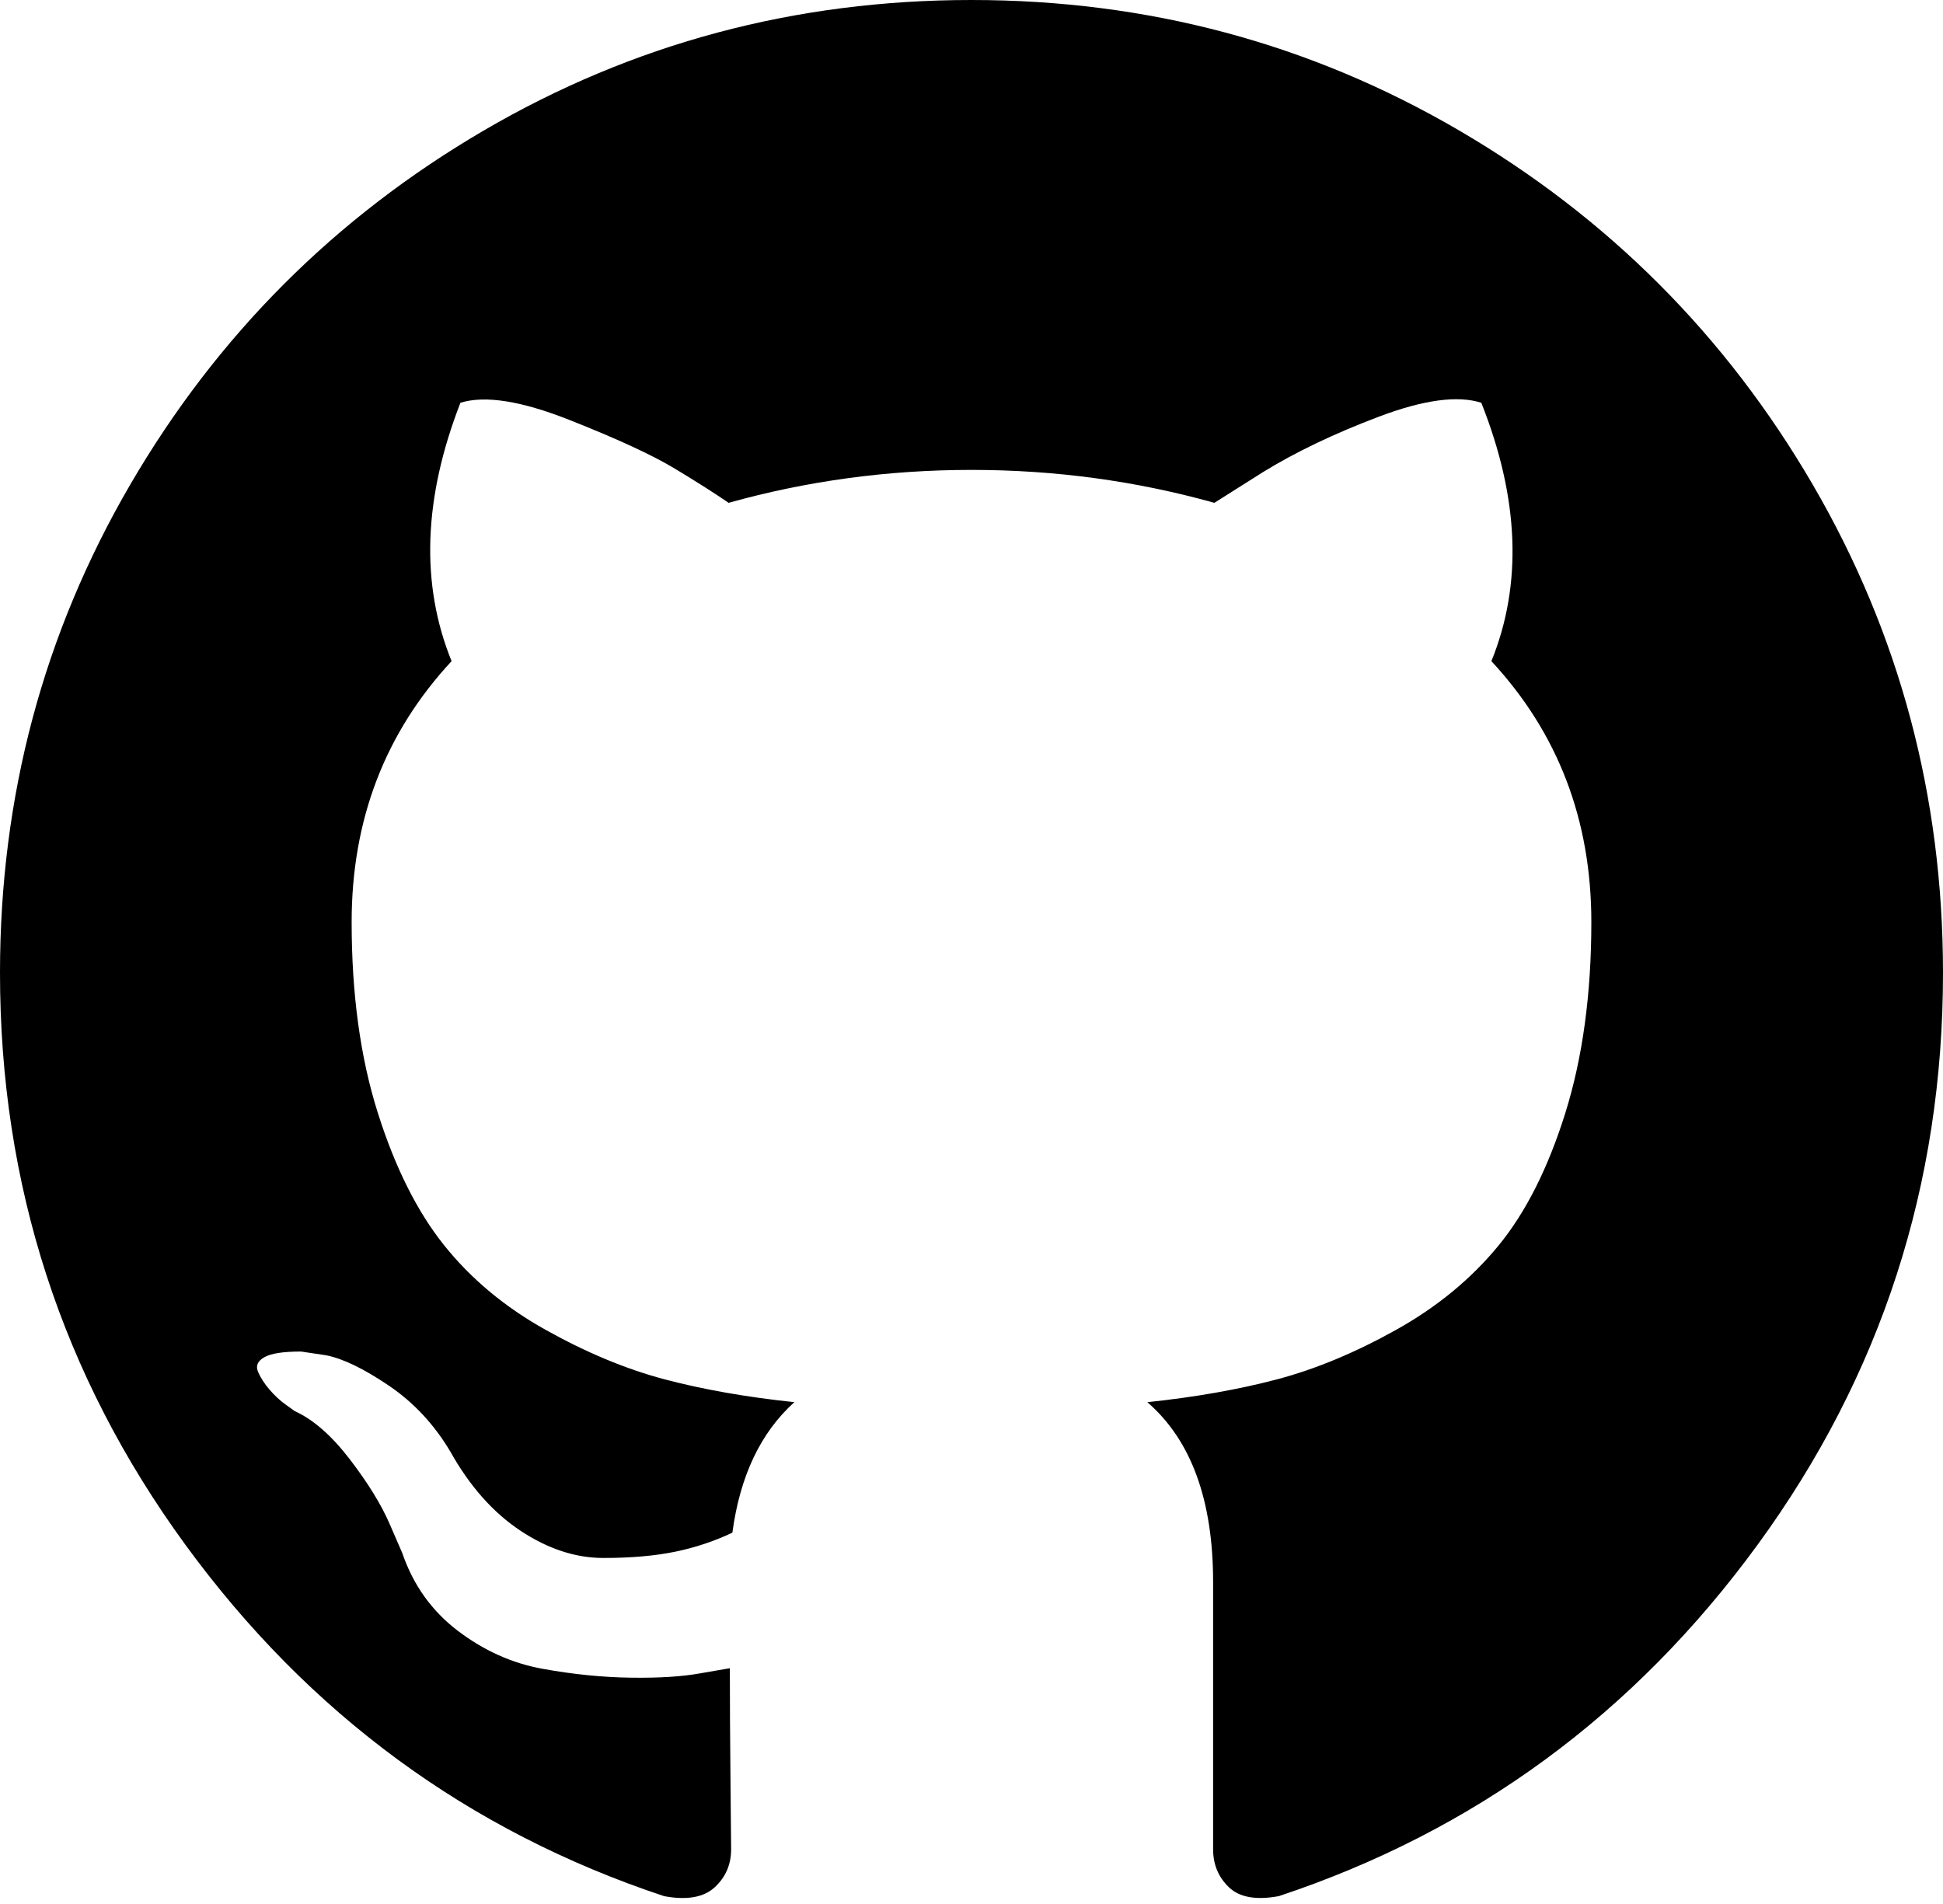
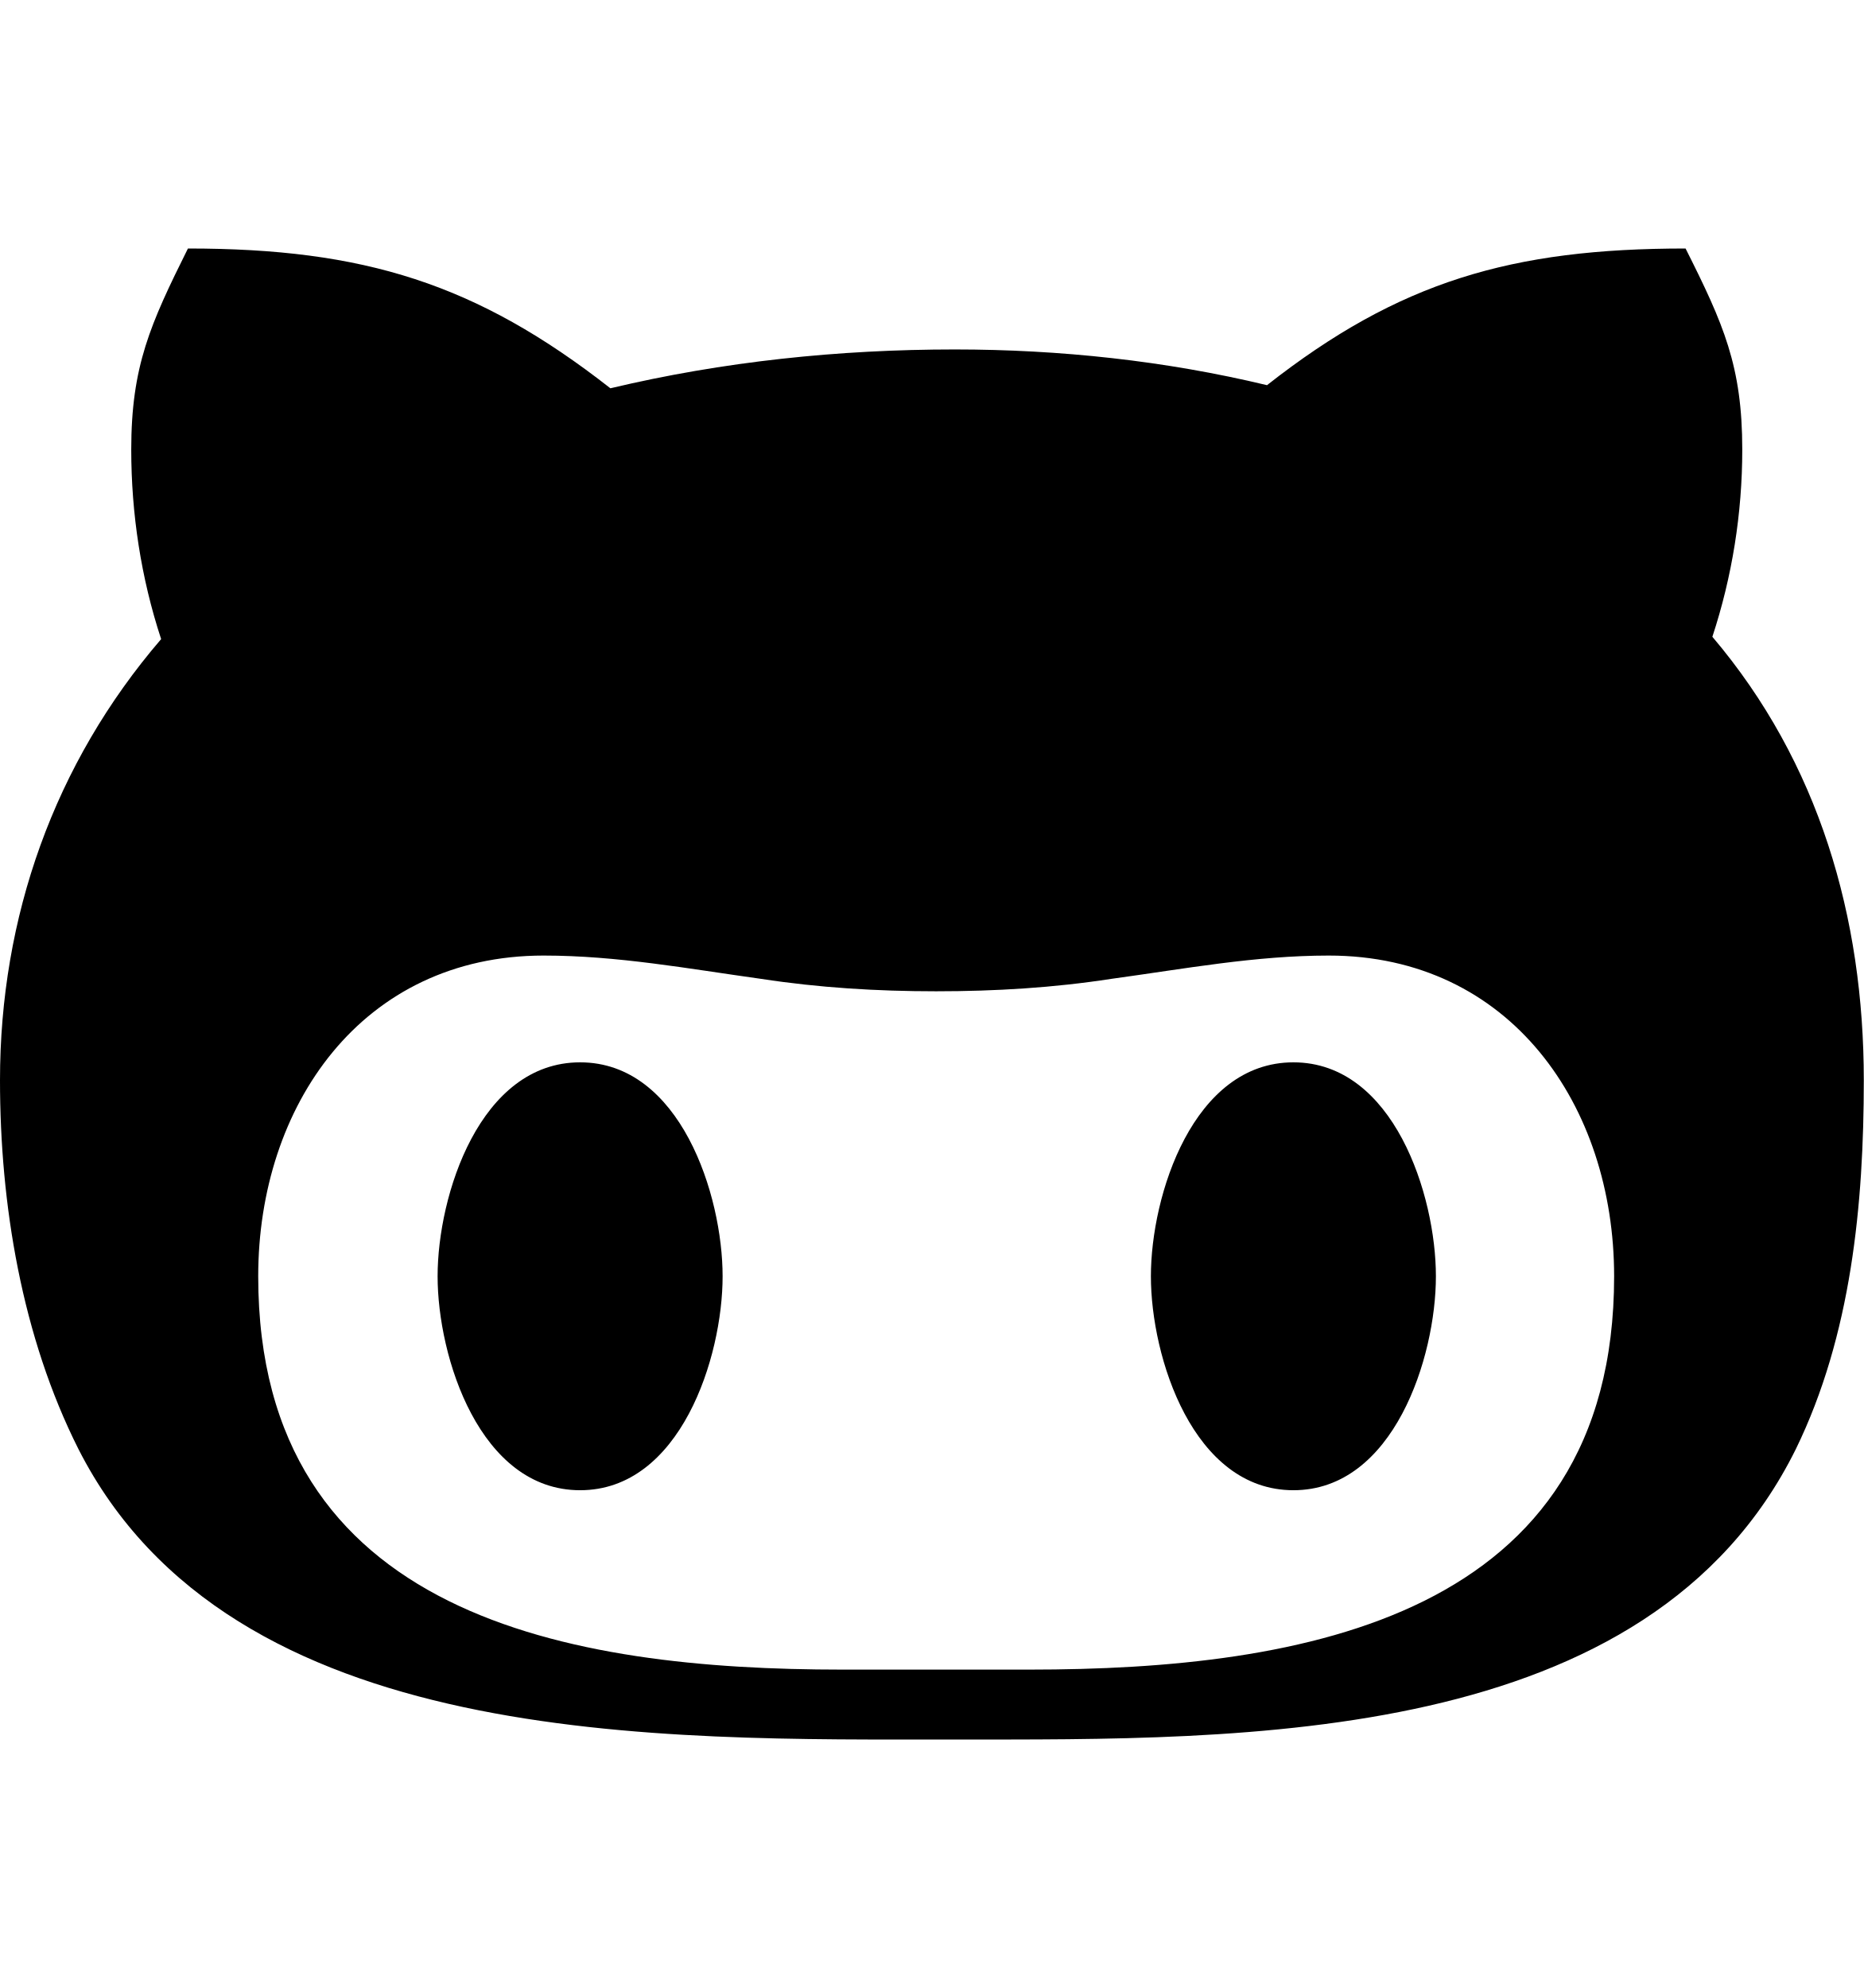
- <svg xmlns="http://www.w3.org/2000/svg" width="250px" height="245px" viewBox="0 0 250 245" version="1.1">
-   <defs />
-   <g id="Page-1" stroke="none" stroke-width="1" fill="none" fill-rule="evenodd">
-     <g id="github" transform="translate(-75, -75)" fill="#000000" fill-rule="nonzero">
-       <path d="M308.232,137.344 C297.054,118.165 281.892,102.981 262.742,91.788 C243.589,80.595 222.679,75 199.999,75 C177.321,75 156.405,80.597 137.256,91.788 C118.104,102.98 102.942,118.165 91.764,137.344 C80.588,156.523 75,177.466 75,200.173 C75,227.449 82.947,251.977 98.844,273.762 C114.74,295.549 135.275,310.625 160.447,318.991 C163.377,319.535 165.546,319.152 166.957,317.851 C168.368,316.549 169.072,314.917 169.072,312.963 C169.072,312.637 169.044,309.705 168.99,304.162 C168.934,298.62 168.908,293.784 168.908,289.659 L165.164,290.307 C162.778,290.745 159.766,290.931 156.131,290.878 C152.498,290.827 148.725,290.446 144.82,289.737 C140.913,289.034 137.279,287.404 133.915,284.851 C130.552,282.297 128.165,278.955 126.755,274.828 L125.127,271.078 C124.042,268.581 122.334,265.807 120.001,262.766 C117.668,259.723 115.308,257.66 112.921,256.574 L111.782,255.757 C111.022,255.214 110.318,254.559 109.666,253.799 C109.015,253.039 108.528,252.279 108.202,251.517 C107.876,250.755 108.146,250.13 109.016,249.64 C109.885,249.149 111.456,248.911 113.736,248.911 L116.99,249.398 C119.16,249.834 121.845,251.135 125.047,253.309 C128.247,255.482 130.878,258.307 132.94,261.782 C135.437,266.238 138.445,269.634 141.973,271.971 C145.498,274.307 149.053,275.474 152.633,275.474 C156.213,275.474 159.305,275.202 161.91,274.661 C164.512,274.118 166.954,273.301 169.234,272.215 C170.21,264.932 172.869,259.337 177.208,255.426 C171.024,254.775 165.464,253.795 160.525,252.491 C155.59,251.186 150.489,249.068 145.228,246.132 C139.963,243.199 135.596,239.558 132.125,235.213 C128.653,230.867 125.804,225.16 123.581,218.099 C121.357,211.035 120.245,202.886 120.245,193.651 C120.245,180.501 124.532,169.31 133.104,160.073 C129.088,150.187 129.467,139.104 134.242,126.826 C137.389,125.847 142.056,126.581 148.24,129.025 C154.425,131.47 158.954,133.565 161.83,135.302 C164.707,137.038 167.011,138.509 168.748,139.702 C178.841,136.878 189.257,135.465 199.998,135.465 C210.739,135.465 221.157,136.878 231.25,139.702 L237.435,135.792 C241.664,133.183 246.659,130.792 252.406,128.619 C258.157,126.447 262.554,125.848 265.594,126.827 C270.475,139.106 270.91,150.189 266.893,160.075 C275.465,169.312 279.753,180.505 279.753,193.652 C279.753,202.888 278.637,211.062 276.417,218.181 C274.193,225.3 271.32,231.001 267.794,235.295 C264.265,239.588 259.87,243.201 254.608,246.133 C249.345,249.068 244.243,251.186 239.308,252.491 C234.37,253.796 228.81,254.776 222.626,255.428 C228.266,260.316 231.087,268.032 231.087,278.571 L231.087,312.959 C231.087,314.912 231.765,316.543 233.123,317.847 C234.479,319.148 236.621,319.531 239.551,318.986 C264.727,310.621 285.262,295.544 301.157,273.757 C317.05,251.972 325,227.445 325,200.168 C324.994,177.464 319.403,156.523 308.232,137.344 Z" id="Shape" />
-     </g>
-   </g>
+ <svg xmlns="http://www.w3.org/2000/svg" aria-hidden="true" data-prefix="fab" data-icon="github-alt" class="svg-inline--fa fa-github-alt fa-w-15" role="img" viewBox="0 0 480 512">
+   <path fill="currentColor" d="M186.1 328.7c0 20.9-10.9 55.1-36.7 55.1s-36.7-34.2-36.7-55.1 10.9-55.1 36.7-55.1 36.7 34.2 36.7 55.1zM480 278.2c0 31.9-3.2 65.7-17.5 95-37.9 76.6-142.1 74.8-216.7 74.8-75.8 0-186.2 2.7-225.6-74.8-14.6-29-20.2-63.1-20.2-95 0-41.9 13.9-81.5 41.5-113.6-5.2-15.8-7.7-32.4-7.7-48.8 0-21.5 4.9-32.3 14.6-51.8 45.3 0 74.3 9 108.8 36 29-6.9 58.8-10 88.7-10 27 0 54.2 2.9 80.4 9.2 34-26.7 63-35.2 107.8-35.2 9.8 19.5 14.6 30.3 14.6 51.8 0 16.4-2.6 32.7-7.7 48.2 27.5 32.4 39 72.3 39 114.2zm-64.3 50.5c0-43.9-26.7-82.6-73.5-82.6-18.9 0-37 3.4-56 6-14.9 2.3-29.8 3.2-45.1 3.2-15.2 0-30.1-.9-45.1-3.2-18.7-2.6-37-6-56-6-46.8 0-73.5 38.7-73.5 82.6 0 87.8 80.4 101.3 150.4 101.3h48.2c70.3 0 150.6-13.4 150.6-101.3zm-82.6-55.1c-25.8 0-36.7 34.2-36.7 55.1s10.9 55.1 36.7 55.1 36.7-34.2 36.7-55.1-10.9-55.1-36.7-55.1z" />
</svg>
